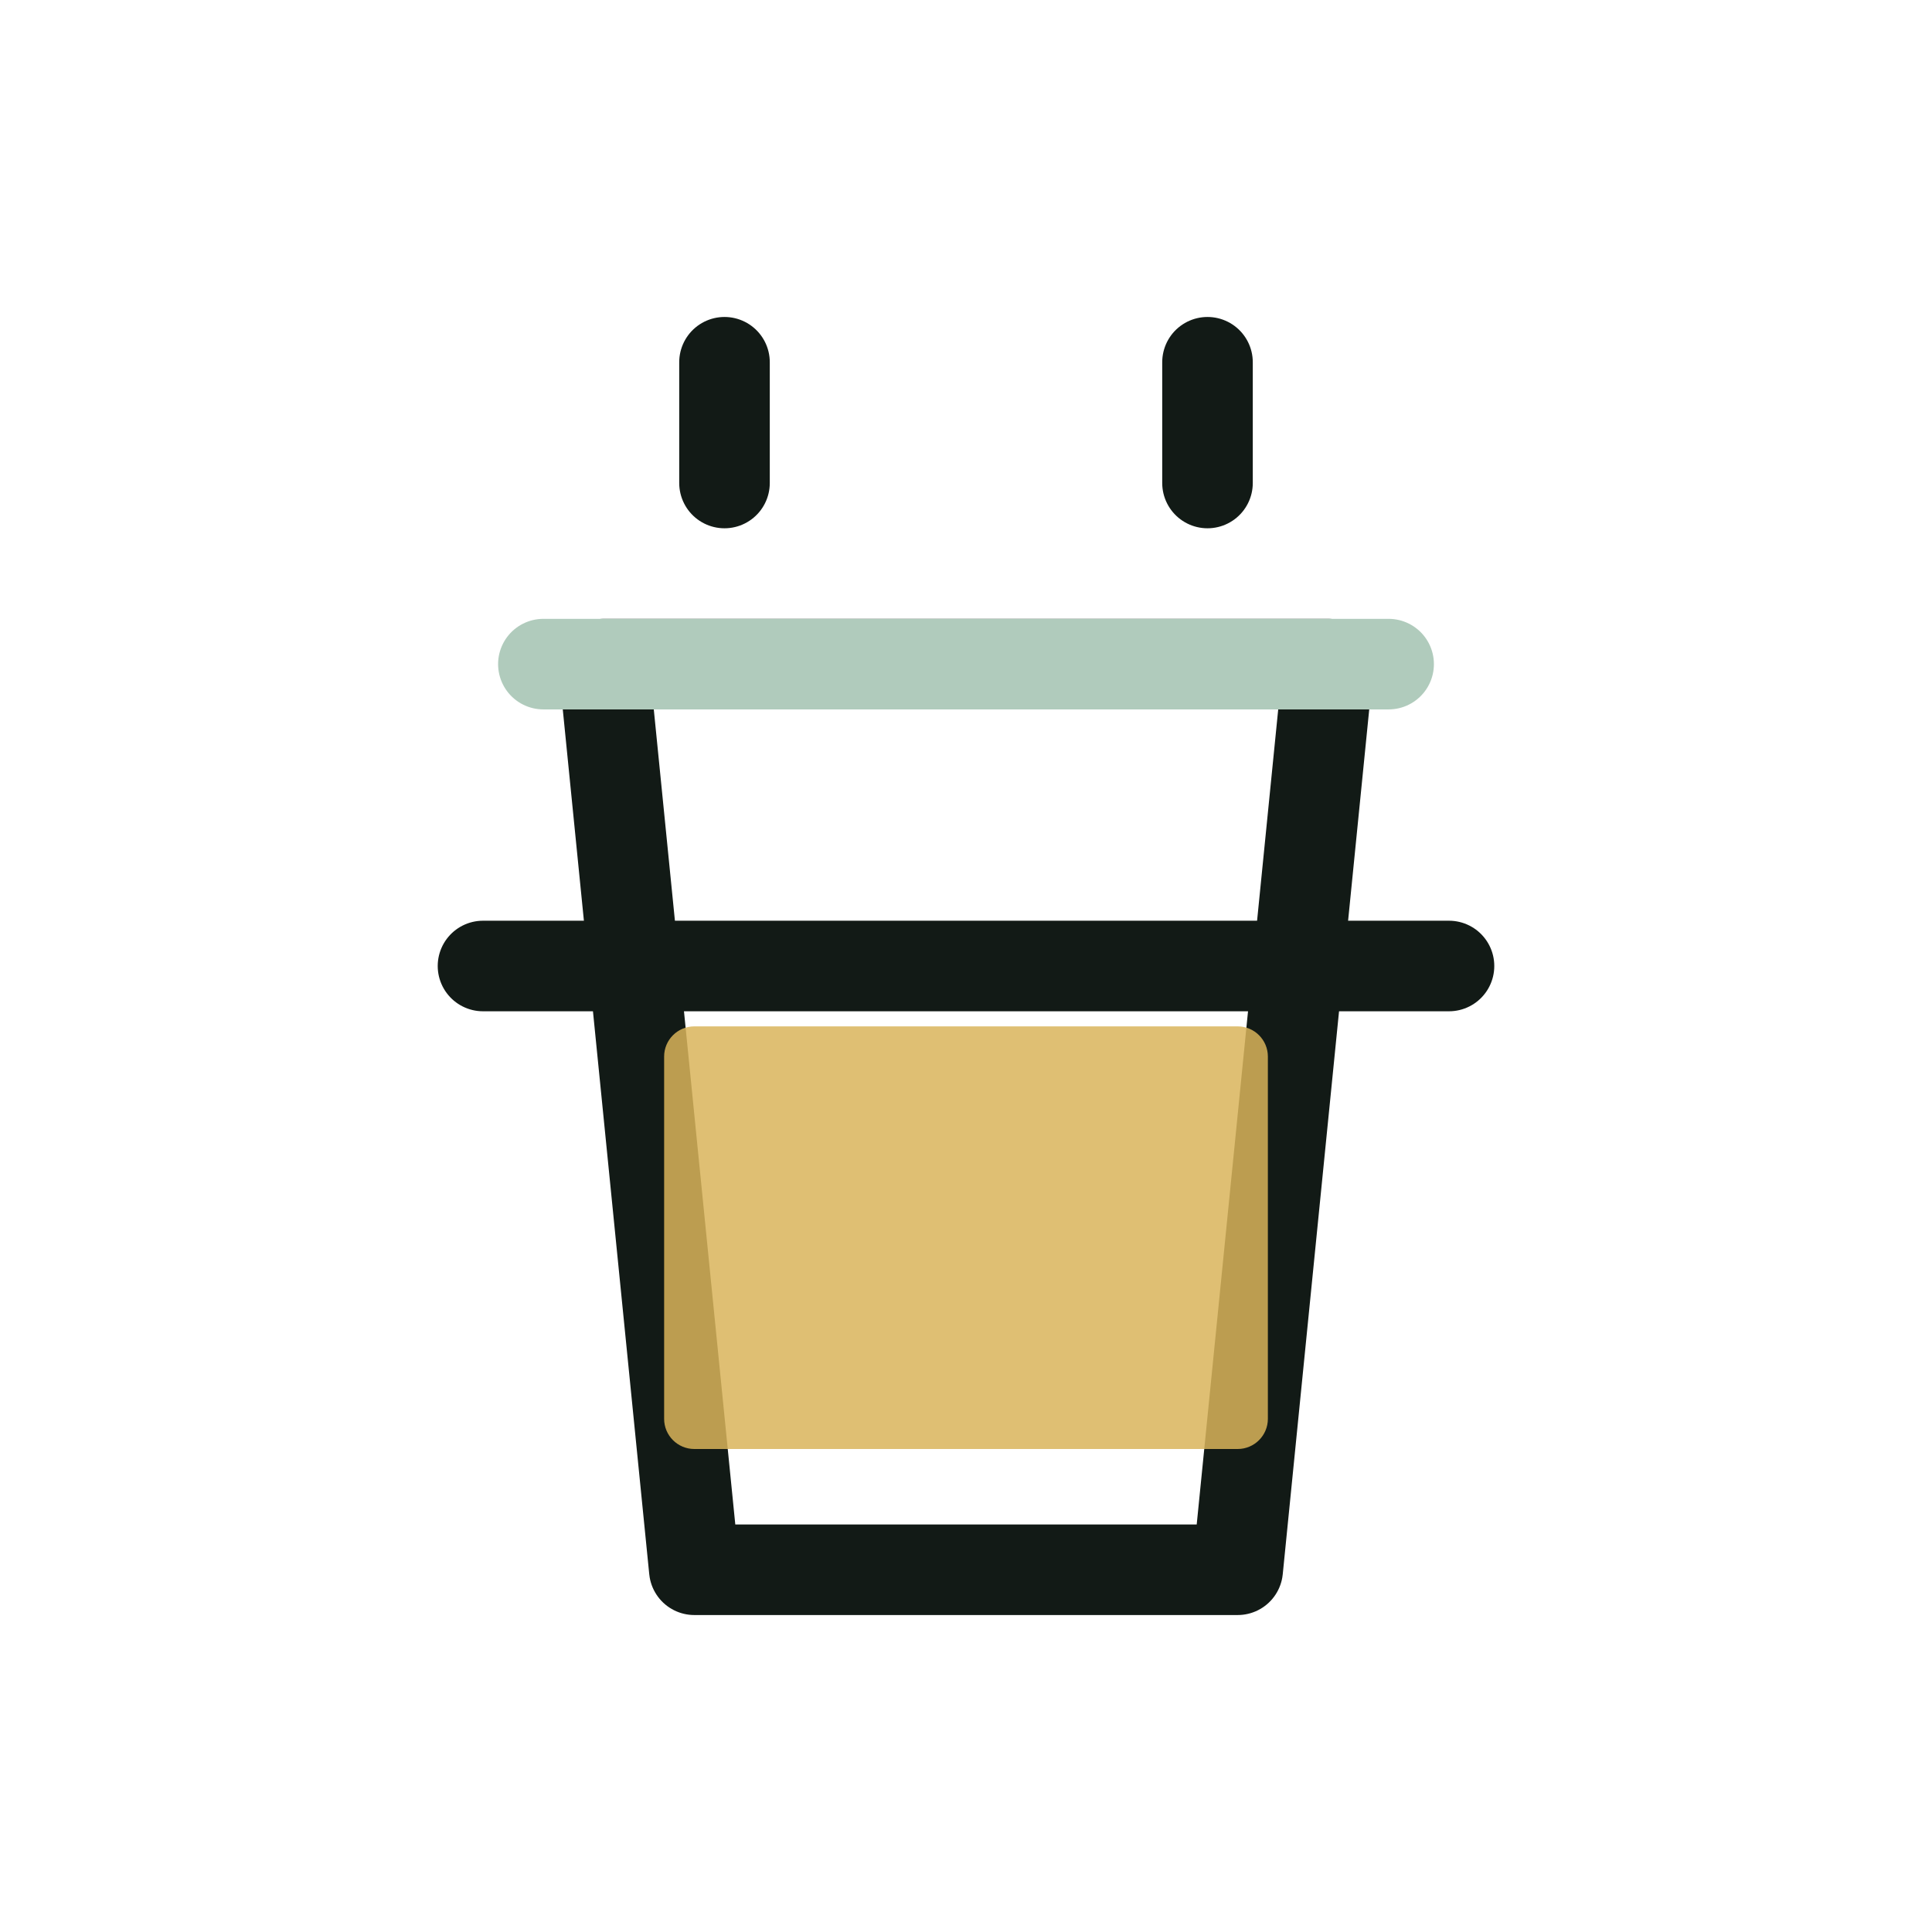
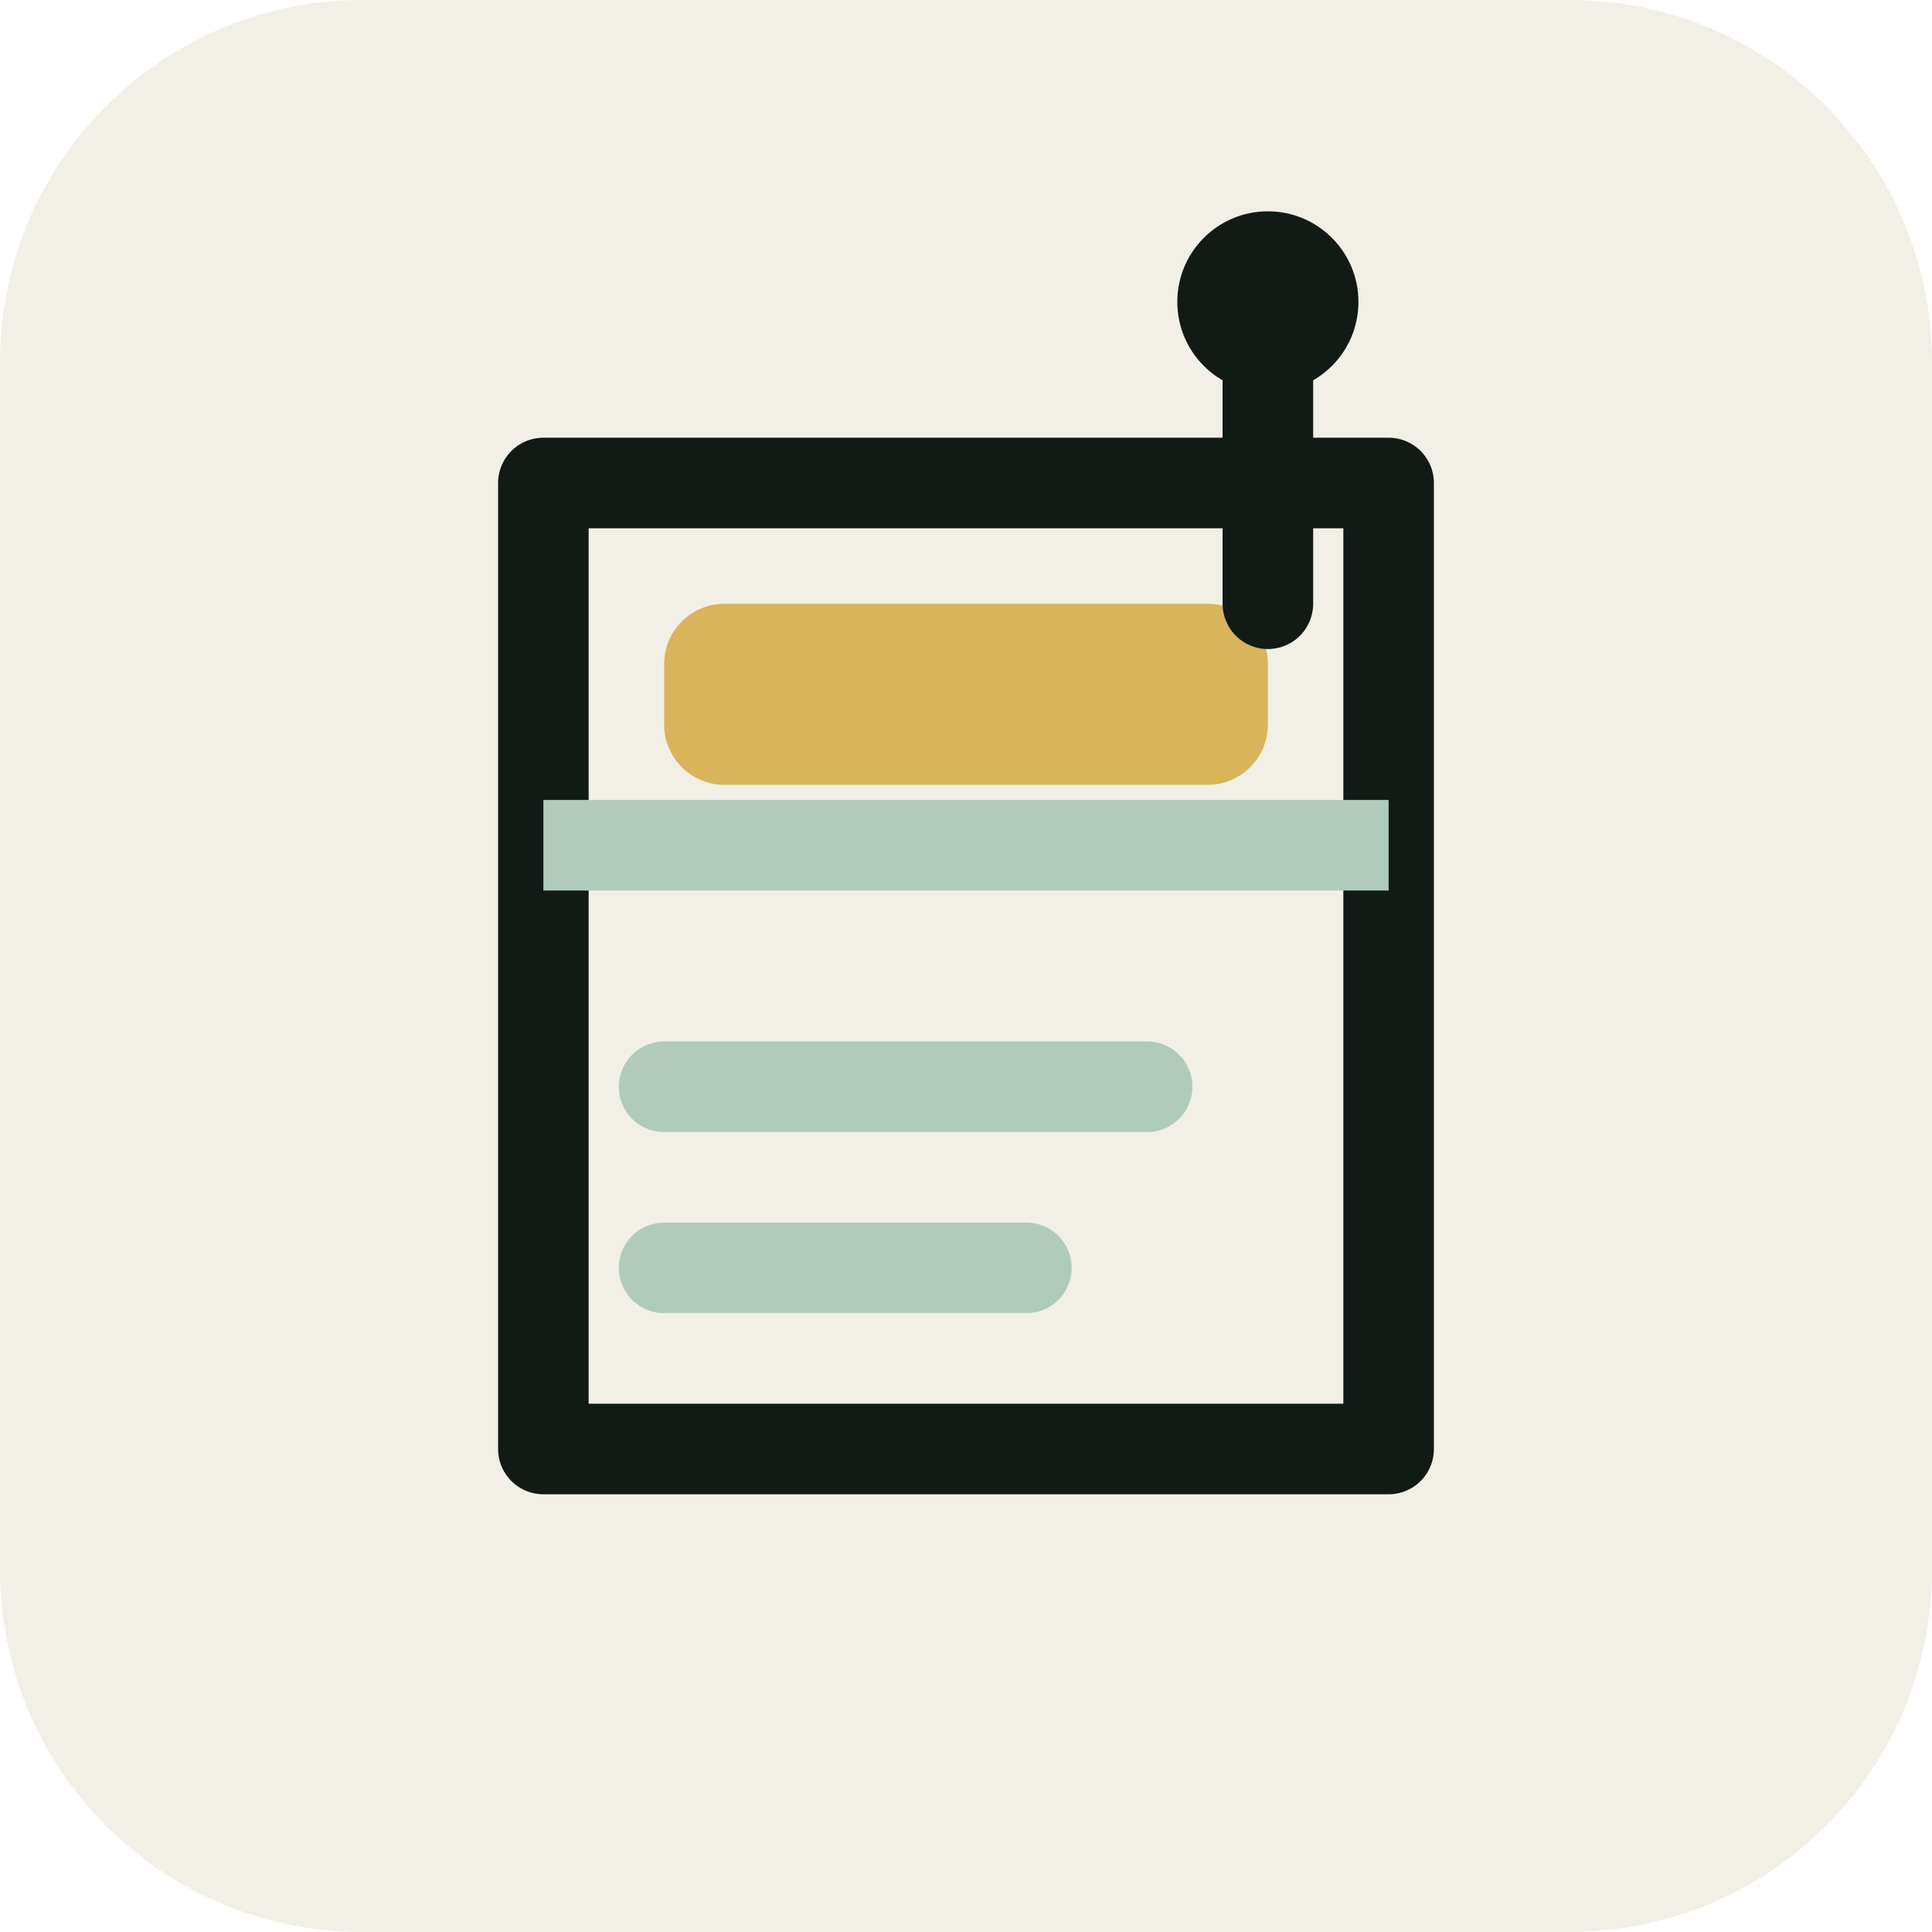
<svg xmlns="http://www.w3.org/2000/svg" viewBox="0 0 32 32" width="32" height="32" fill="none">
-   <path stroke="#121A16" stroke-width="1.5" stroke-linejoin="round" d="M10 11h12l-1.5 15H11.5L10 11z" />
-   <path stroke="#B0CBBC" stroke-width="1.5" stroke-linecap="round" d="M9 11h14" />
-   <path stroke="#121A16" stroke-width="1.5" stroke-linecap="round" d="M8 16h16" />
-   <rect x="11" y="17" width="10" height="7" rx="0.5" fill="#D9B45A" opacity="0.85" />
-   <path stroke="#121A16" stroke-width="1.5" stroke-linecap="round" d="M12 8V6M20 8V6" />
+   <rect width="32" height="32" rx="6" fill="#F2EFE6" />
+   <path d="M9 8h14v16H9z" stroke="#121A16" stroke-width="1.5" stroke-linejoin="round" />
+   <path d="M9 14h14" stroke="#B0CBBC" stroke-width="1.5" />
+   <rect x="11" y="10" width="10" height="3" rx="1" fill="#D9B45A" />
+   <path d="M11 18h8M11 21h6" stroke="#B0CBBC" stroke-width="1.5" stroke-linecap="round" />
+   <path d="M21 6v4" stroke="#121A16" stroke-width="1.5" stroke-linecap="round" />
+   <circle cx="21" cy="5" r="1.5" fill="#121A16" />
</svg>
